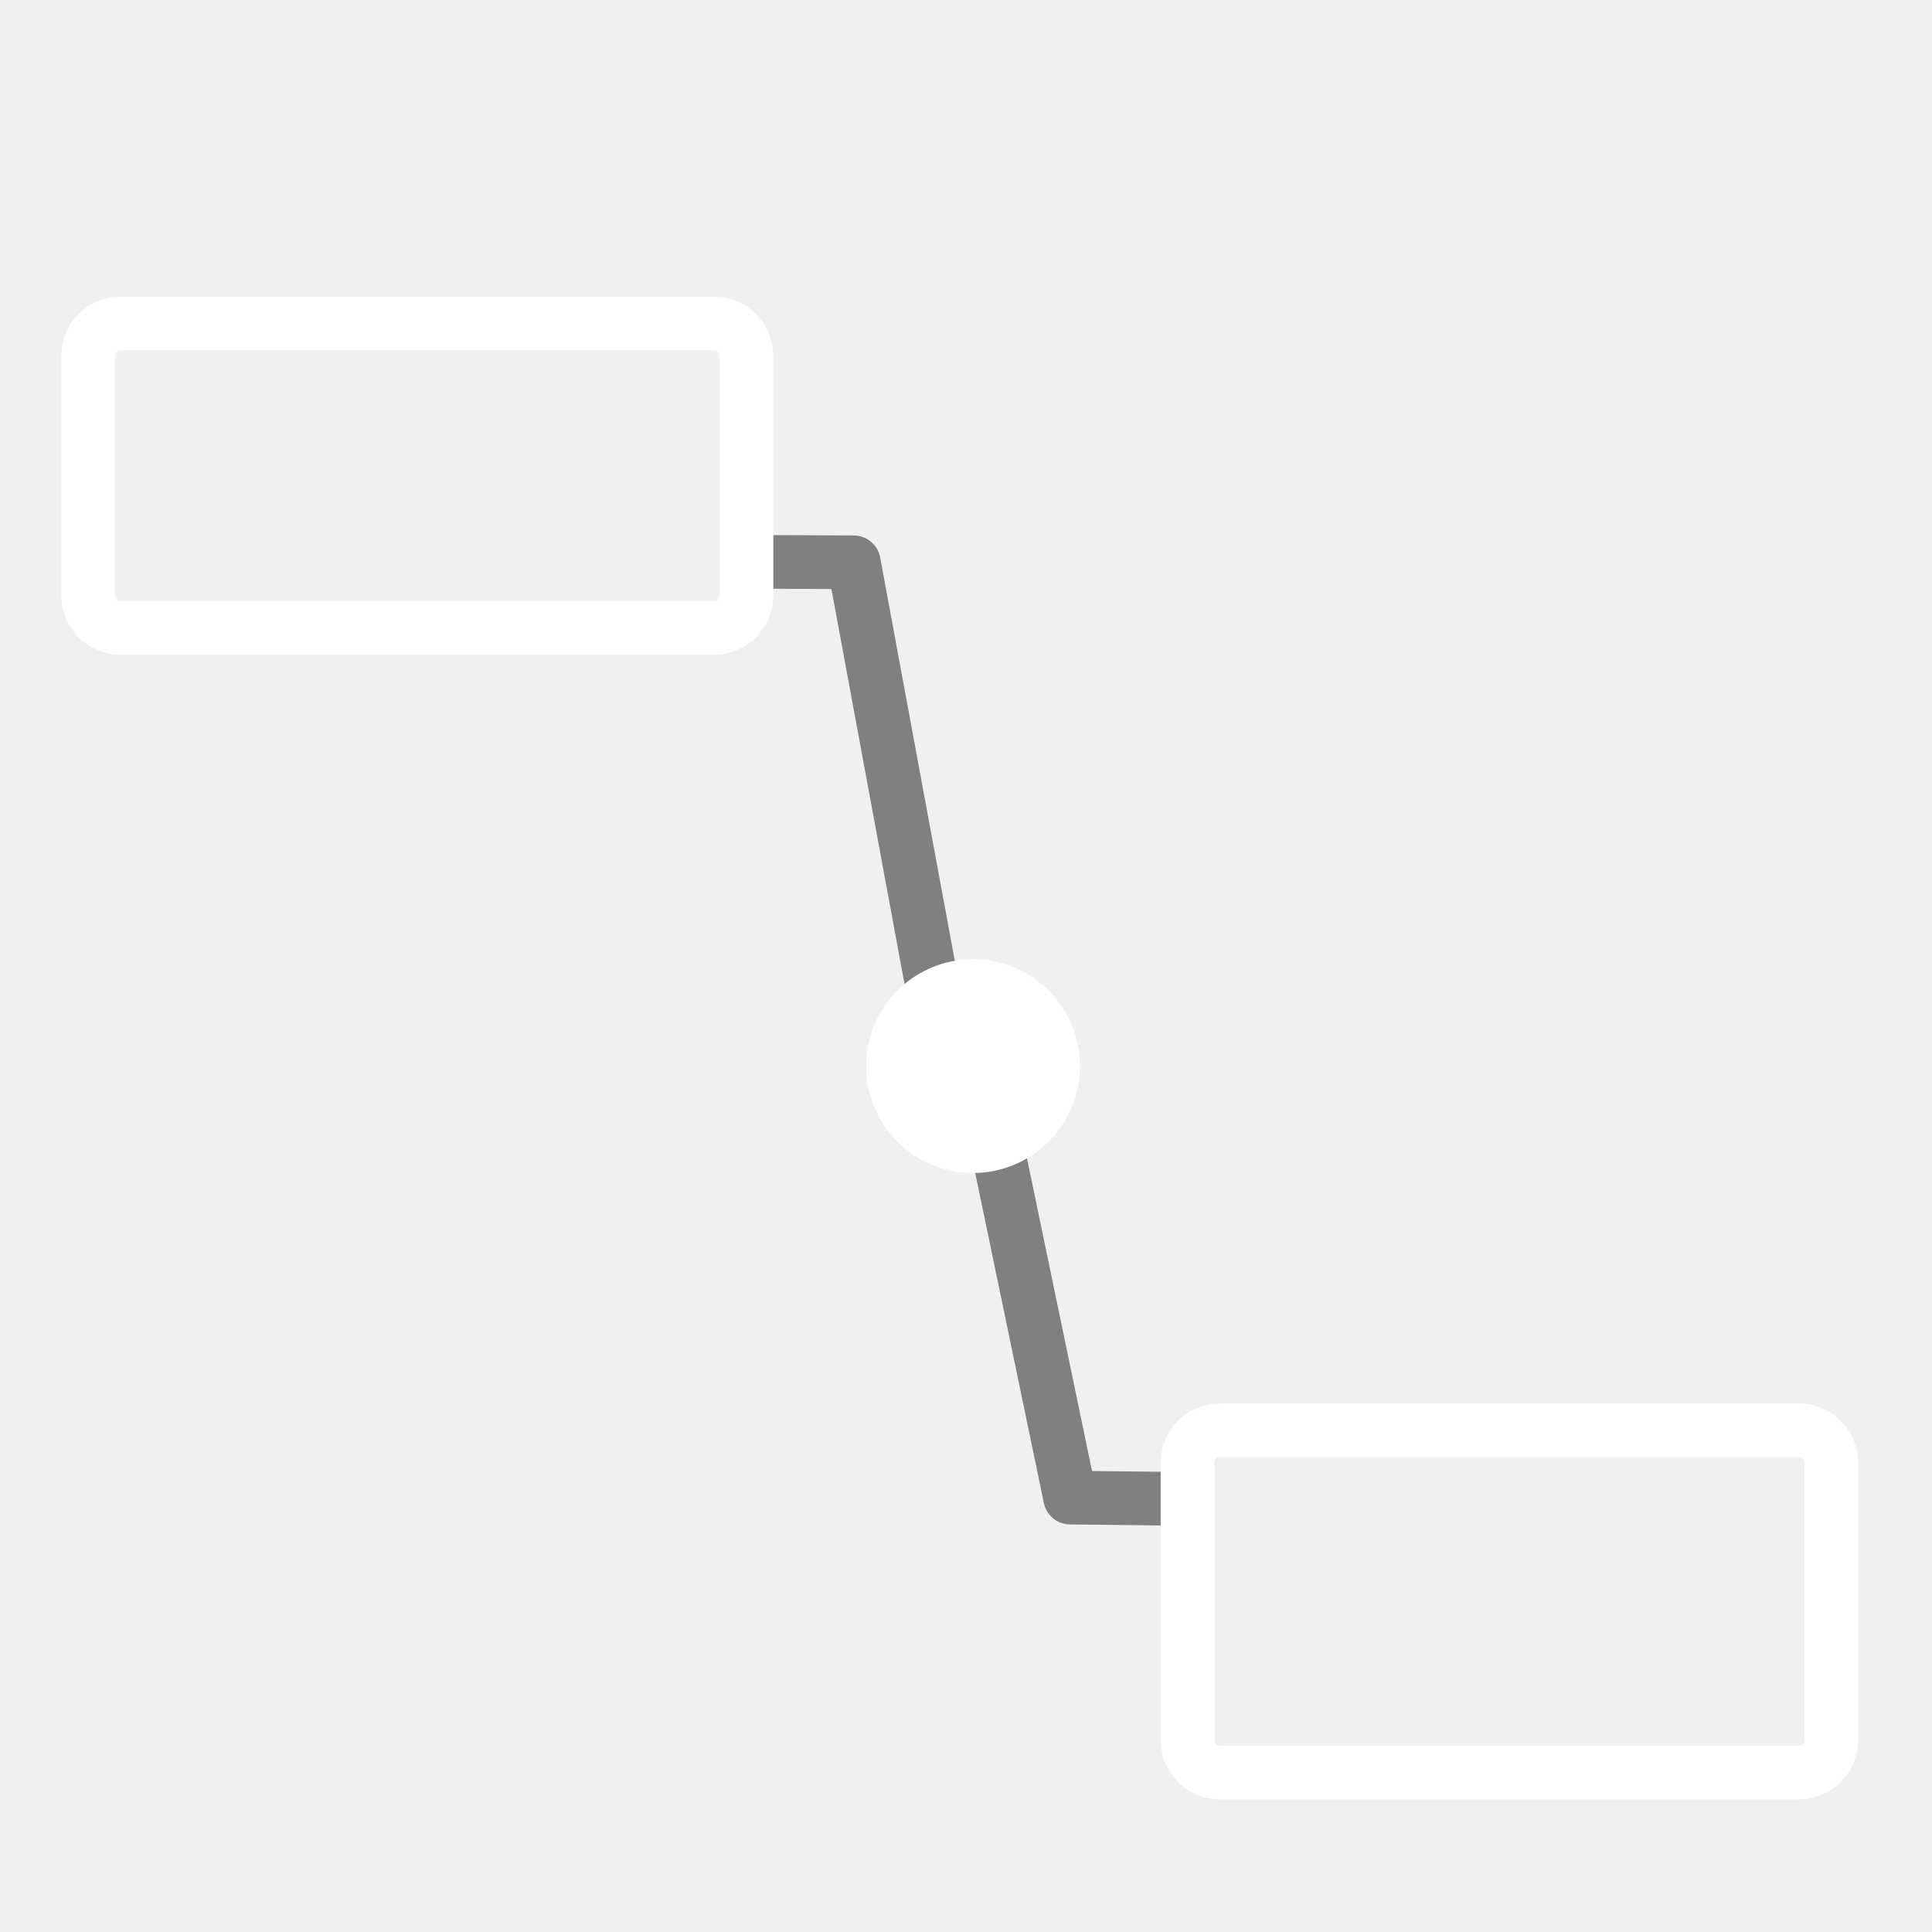
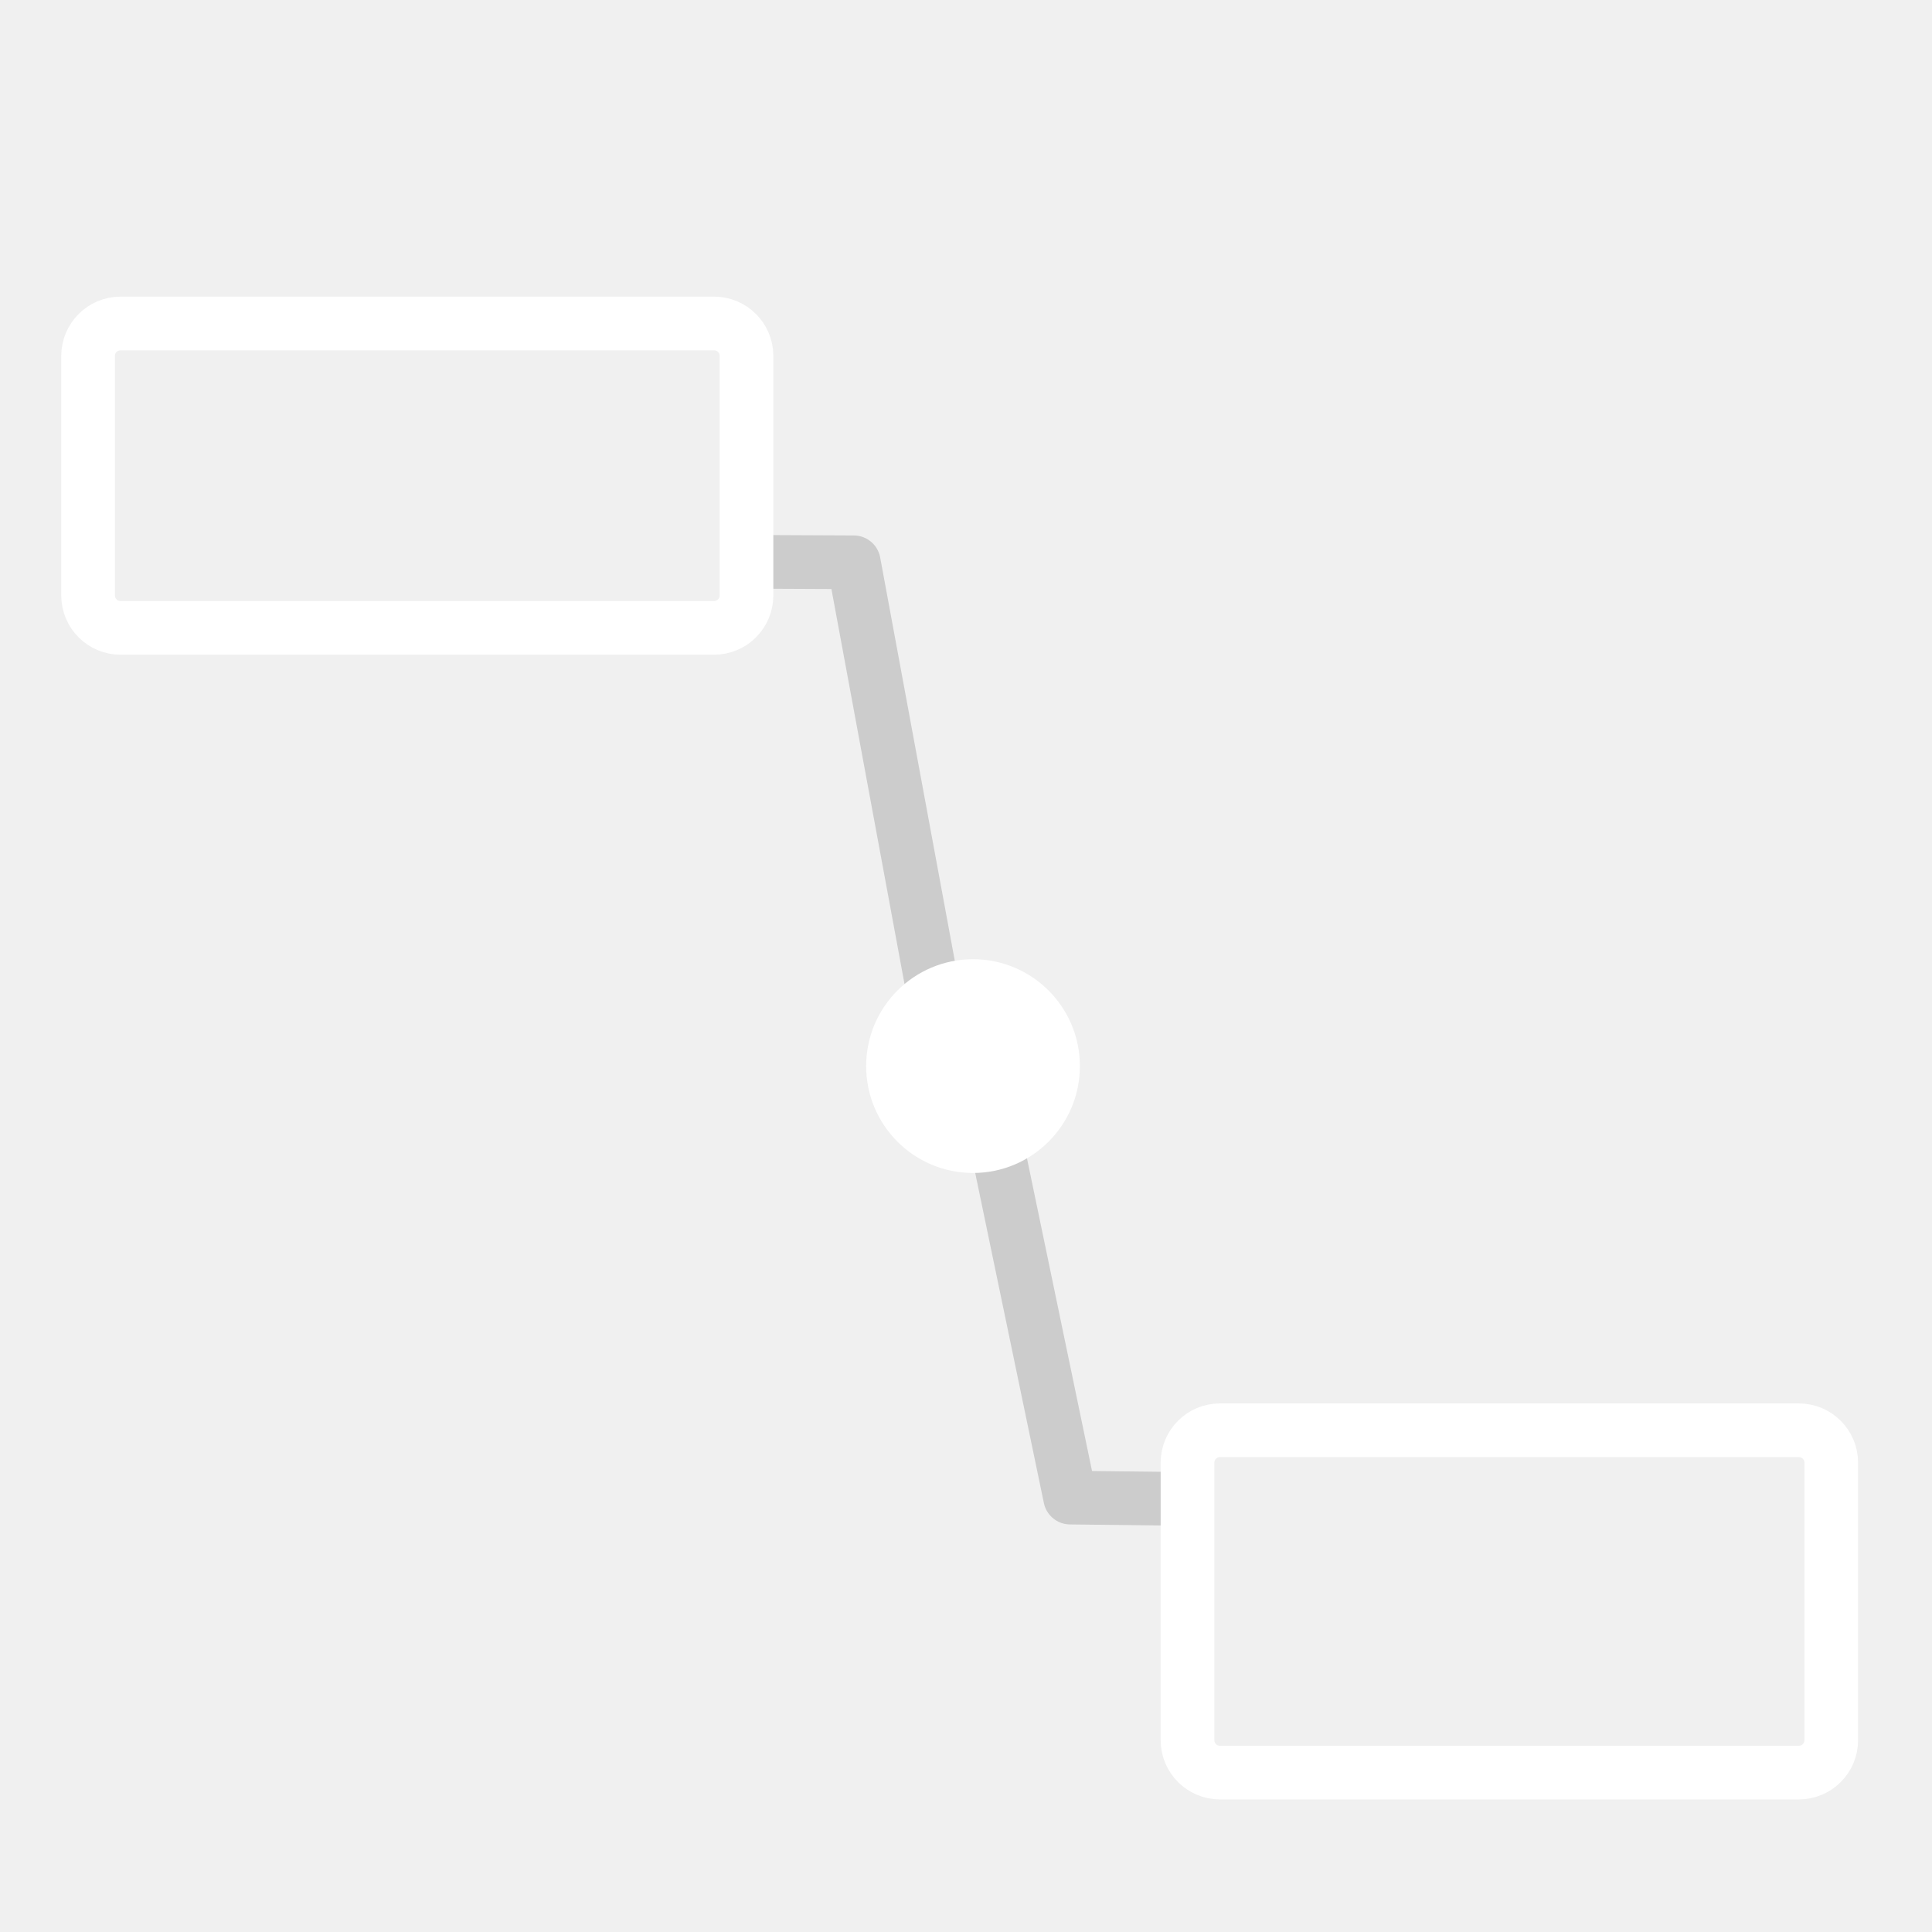
<svg xmlns="http://www.w3.org/2000/svg" width="90" height="90" id="svg4293" version="1.1">
  <defs id="defs4295">
    <clipPath clipPathUnits="userSpaceOnUse" id="clipPath4788">
      <path style="fill:#ffffff;fill-opacity:1;fill-rule:nonzero;stroke:#ffffff;stroke-width:3.395;stroke-linecap:round;stroke-linejoin:round;stroke-miterlimit:4;stroke-dasharray:none;stroke-dashoffset:0;stroke-opacity:1" d="m 114.019,862.173 -39.124,6.734 -2.566,35.597 63.497,-7.697 -4.81,-32.39 z" id="path4790" />
    </clipPath>
    <clipPath clipPathUnits="userSpaceOnUse" id="clipPath3869">
      <path style="opacity:0.9;fill:none;stroke:#8d3800;stroke-width:3;stroke-linecap:round;stroke-linejoin:round;stroke-miterlimit:4;stroke-dasharray:none;stroke-dashoffset:0;stroke-opacity:1" d="m 45.334,1005.044 0.567,-6.139 -5.006,-3.306 0.944,-8.028 1.983,-7.083 18.134,3.872 0.283,24.462 z" id="path3871" />
    </clipPath>
  </defs>
  <g id="layer2" style="display:none" transform="translate(0,-270)">
    <rect style="opacity:0.9;fill:#1a1a1a;fill-opacity:0.882;fill-rule:nonzero;stroke:#a42e00;stroke-width:3;stroke-linecap:round;stroke-linejoin:round;stroke-miterlimit:4;stroke-dasharray:none;stroke-dashoffset:0;stroke-opacity:1" id="rect3771" width="585" height="540" x="-90" y="-90" />
  </g>
  <g id="layer1" transform="translate(0,-962.3622)">
-     <path style="fill:none;fill-rule:evenodd;stroke:#808080;stroke-width:2.5;stroke-linecap:butt;stroke-linejoin:round;stroke-miterlimit:4;stroke-dasharray:none;stroke-opacity:1" d="m 43.504,1008.725 -3.732,-20.169 -4.922,-0.023" id="path5521" />
-     <path style="fill:none;fill-rule:evenodd;stroke:#808080;stroke-width:2.5;stroke-linecap:butt;stroke-linejoin:round;stroke-miterlimit:4;stroke-dasharray:none;stroke-opacity:1" d="m 46.396,1015.514 3.456,16.612 5.743,0.067" id="path5538" />
+     <path style="fill:none;fill-rule:evenodd;stroke:#cccccc;stroke-width:2.5;stroke-linecap:butt;stroke-linejoin:round;stroke-miterlimit:4;stroke-dasharray:none;stroke-opacity:1" d="m 43.504,1008.725 -3.732,-20.169 -4.922,-0.023" id="path5521" />
+     <path style="fill:none;fill-rule:evenodd;stroke:#cccccc;stroke-width:2.5;stroke-linecap:butt;stroke-linejoin:round;stroke-miterlimit:4;stroke-dasharray:none;stroke-opacity:1" d="m 46.396,1015.514 3.456,16.612 5.743,0.067" id="path5538" />
    <circle style="opacity:1;fill:#ffffff;fill-opacity:1;stroke:#ffffff;stroke-width:0.651;stroke-linecap:round;stroke-linejoin:round;stroke-miterlimit:4;stroke-dasharray:none;stroke-opacity:1" id="path5515" cx="45.327" cy="1012.025" r="4.653" />
    <rect style="opacity:1;fill:none;fill-opacity:1;stroke:#ffffff;stroke-width:2.5;stroke-linecap:round;stroke-linejoin:round;stroke-miterlimit:4;stroke-dasharray:none;stroke-opacity:1" id="rect5519-3" width="29.989" height="15.947" x="55.318" y="1028.989" ry="1.511" />
    <rect style="opacity:1;fill:none;fill-opacity:1;stroke:#ffffff;stroke-width:2.5;stroke-linecap:round;stroke-linejoin:round;stroke-miterlimit:4;stroke-dasharray:none;stroke-opacity:1" id="rect5519-1" width="30.671" height="14.18" x="4.104" y="977.431" ry="1.511" />
  </g>
</svg>
